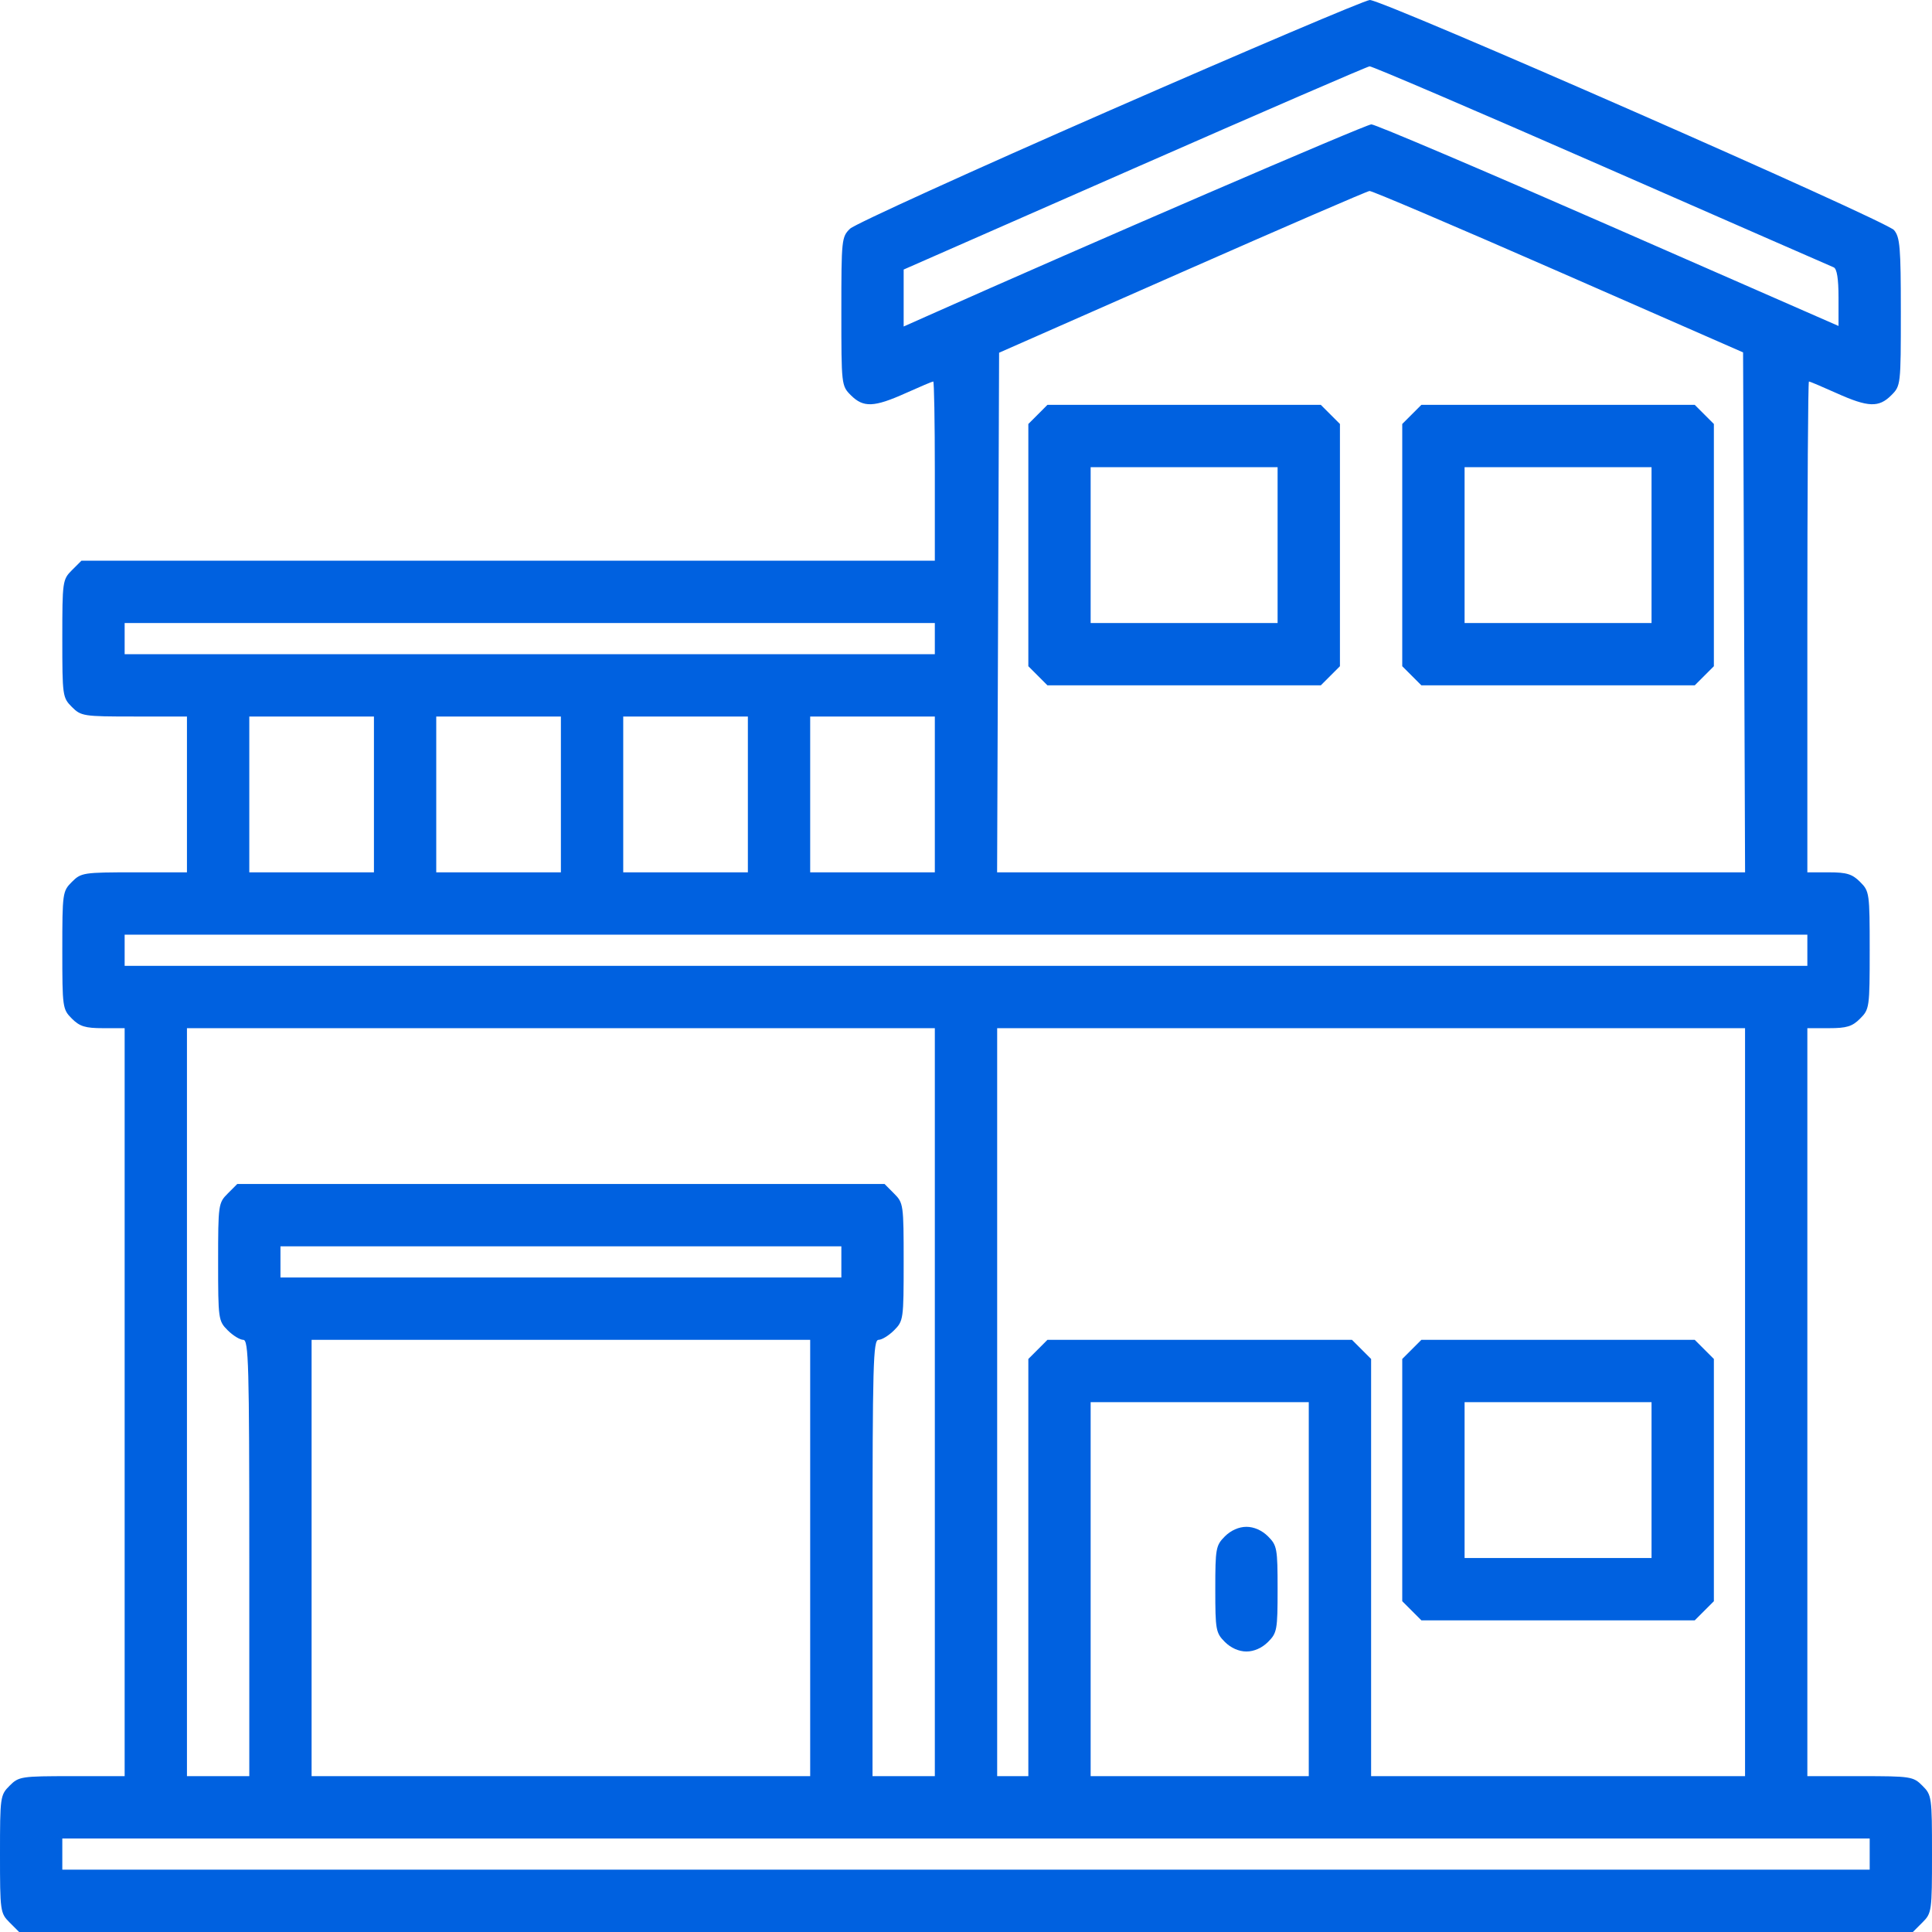
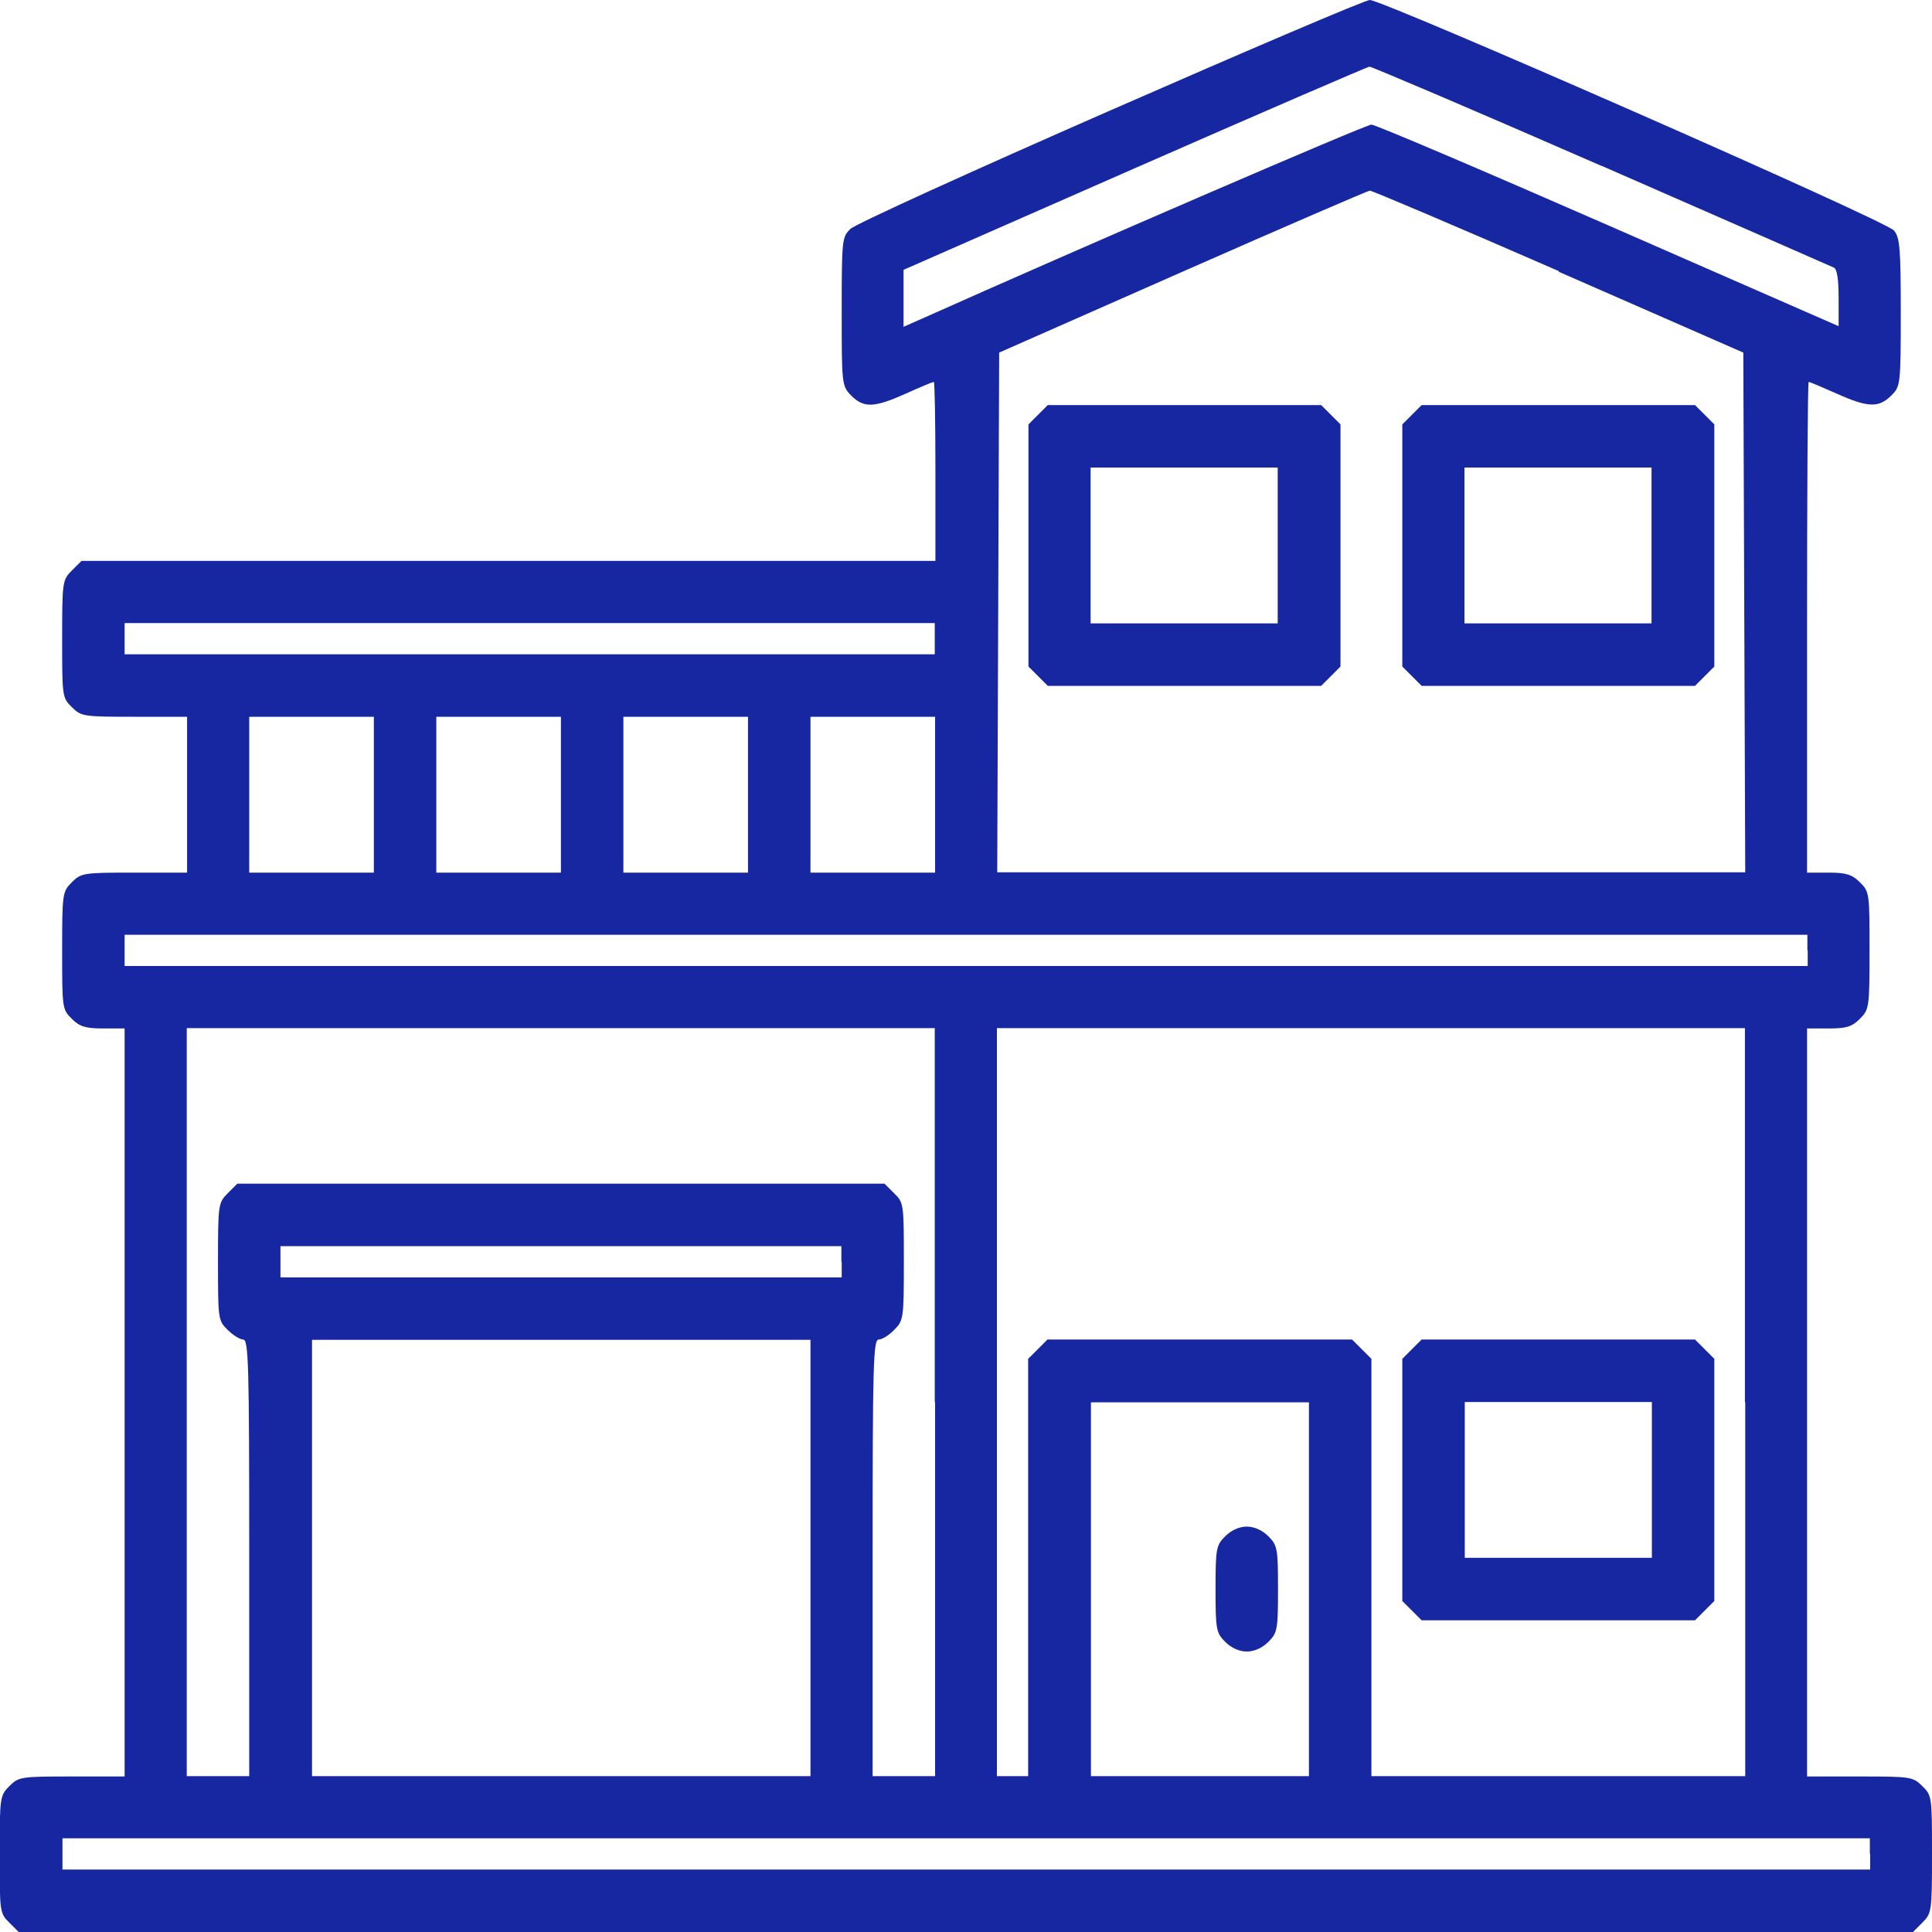
- <svg xmlns="http://www.w3.org/2000/svg" width="60" height="60" viewBox="0 0 60 60" fill="none">
-   <path fill-rule="evenodd" clip-rule="evenodd" d="M34.476 3.425C30.184 5.304 26.551 6.958 26.401 7.101C26.137 7.354 26.129 7.434 26.129 9.671C26.129 11.96 26.131 11.982 26.426 12.276C26.813 12.663 27.143 12.651 28.125 12.21C28.57 12.01 28.956 11.847 28.983 11.847C29.01 11.847 29.032 13.099 29.032 14.63V17.413H15.781H2.529L2.232 17.709C1.943 17.999 1.935 18.055 1.935 19.832C1.935 21.609 1.943 21.666 2.232 21.955C2.518 22.241 2.589 22.252 4.168 22.252H5.806V24.672V27.091H4.168C2.589 27.091 2.518 27.102 2.232 27.389C1.943 27.677 1.935 27.734 1.935 29.511C1.935 31.288 1.943 31.345 2.232 31.634C2.476 31.878 2.649 31.931 3.2 31.931H3.871V43.546V55.16H2.232C0.654 55.16 0.583 55.171 0.297 55.458C0.008 55.747 0 55.803 0 57.58C0 59.357 0.008 59.414 0.297 59.703L0.594 60H30H59.406L59.703 59.703C59.992 59.414 60 59.357 60 57.58C60 55.803 59.992 55.747 59.703 55.458C59.417 55.171 59.346 55.16 57.767 55.16H56.129V43.546V31.931H56.8C57.351 31.931 57.524 31.878 57.767 31.634C58.057 31.345 58.065 31.288 58.065 29.511C58.065 27.734 58.057 27.677 57.767 27.389C57.524 27.145 57.351 27.091 56.8 27.091H56.129V19.469C56.129 15.277 56.151 11.847 56.178 11.847C56.205 11.847 56.591 12.01 57.036 12.21C58.018 12.651 58.348 12.663 58.735 12.276C59.03 11.982 59.032 11.959 59.032 9.688C59.032 7.683 59.006 7.366 58.821 7.146C58.572 6.852 42.93 -0.014 42.54 2.26112e-05C42.396 0.005 38.767 1.547 34.476 3.425ZM49.731 5.144C53.616 6.847 56.862 8.268 56.946 8.302C57.047 8.344 57.097 8.654 57.097 9.244V10.123L49.951 6.993C46.021 5.271 42.708 3.862 42.589 3.862C42.423 3.862 33.745 7.607 28.76 9.83L28.064 10.14V9.255V8.371L35.232 5.222C39.174 3.49 42.46 2.067 42.534 2.06C42.608 2.053 45.847 3.441 49.731 5.144ZM48.399 8.431L54.133 10.944L54.164 19.018L54.195 27.091H42.581H30.966L30.997 19.023L31.028 10.954L36.714 8.448C39.841 7.07 42.459 5.937 42.532 5.931C42.605 5.924 45.245 7.049 48.399 8.431ZM32.233 12.87L31.936 13.167V16.929V20.69L32.233 20.987L32.529 21.284H36.774H41.019L41.316 20.987L41.613 20.69V16.929V13.167L41.316 12.87L41.019 12.573H36.774H32.529L32.233 12.87ZM43.845 12.87L43.548 13.167V16.929V20.69L43.845 20.987L44.142 21.284H48.387H52.632L52.929 20.987L53.226 20.69V16.929V13.167L52.929 12.87L52.632 12.573H48.387H44.142L43.845 12.87ZM39.677 16.929V19.348H36.774H33.871V16.929V14.509H36.774H39.677V16.929ZM51.29 16.929V19.348H48.387H45.484V16.929V14.509H48.387H51.29V16.929ZM29.032 19.832V20.316H16.452H3.871V19.832V19.348H16.452H29.032V19.832ZM11.613 24.672V27.091H9.677H7.742V24.672V22.252H9.677H11.613V24.672ZM17.419 24.672V27.091H15.484H13.548V24.672V22.252H15.484H17.419V24.672ZM23.226 24.672V27.091H21.29H19.355V24.672V22.252H21.29H23.226V24.672ZM29.032 24.672V27.091H27.097H25.161V24.672V22.252H27.097H29.032V24.672ZM56.129 29.511V29.995H30H3.871V29.511V29.027H30H56.129V29.511ZM29.032 43.546V55.16H28.064H27.097V48.385C27.097 42.355 27.117 41.61 27.284 41.61C27.387 41.61 27.604 41.476 27.767 41.313C28.057 41.024 28.064 40.967 28.064 39.19C28.064 37.413 28.057 37.356 27.767 37.068L27.471 36.77H17.419H7.368L7.071 37.068C6.782 37.356 6.774 37.413 6.774 39.19C6.774 40.967 6.782 41.024 7.071 41.313C7.234 41.476 7.452 41.61 7.555 41.61C7.721 41.61 7.742 42.355 7.742 48.385V55.16H6.774H5.806V43.546V31.931H17.419H29.032V43.546ZM54.194 43.546V55.16H48.387H42.581V48.682V42.204L42.284 41.907L41.987 41.61H37.258H32.529L32.233 41.907L31.936 42.204V48.682V55.16H31.452H30.968V43.546V31.931H42.581H54.194V43.546ZM26.129 39.19V39.674H17.419H8.71V39.19V38.706H17.419H26.129V39.19ZM25.161 48.385V55.16H17.419H9.677V48.385V41.61H17.419H25.161V48.385ZM43.845 41.907L43.548 42.204V45.965V49.727L43.845 50.024L44.142 50.321H48.387H52.632L52.929 50.024L53.226 49.727V45.965V42.204L52.929 41.907L52.632 41.61H48.387H44.142L43.845 41.907ZM40.645 49.353V55.16H37.258H33.871V49.353V43.546H37.258H40.645V49.353ZM51.29 45.965V48.385H48.387H45.484V45.965V43.546H48.387H51.29V45.965ZM38.039 47.714C37.759 47.994 37.742 48.09 37.742 49.353C37.742 50.617 37.759 50.712 38.039 50.992C38.226 51.179 38.474 51.289 38.71 51.289C38.945 51.289 39.193 51.179 39.38 50.992C39.66 50.712 39.677 50.617 39.677 49.353C39.677 48.09 39.66 47.994 39.38 47.714C39.193 47.527 38.945 47.417 38.71 47.417C38.474 47.417 38.226 47.527 38.039 47.714ZM58.065 57.58V58.064H30H1.935V57.58V57.096H30H58.065V57.58Z" fill="#0061E0" />
+ <svg xmlns="http://www.w3.org/2000/svg" id="Layer_1" viewBox="0 0 60 60">
+   <defs>
+     <style>.cls-1{fill:#1727a2;fill-rule:evenodd;}</style>
+   </defs>
+   <path class="cls-1" d="m34.48,3.43c-4.29,1.88-7.92,3.53-8.07,3.68-.26.25-.27.33-.27,2.57s0,2.31.3,2.61c.39.39.72.37,1.7-.07.44-.2.83-.36.86-.36s.05,1.25.05,2.78v2.78H2.53l-.3.3c-.29.29-.3.35-.3,2.12s0,1.83.3,2.12c.29.29.36.3,1.94.3h1.64v4.84h-1.64c-1.58,0-1.65.01-1.94.3-.29.29-.3.35-.3,2.12s0,1.83.3,2.12c.24.24.42.3.97.3h.67v23.23h-1.64c-1.58,0-1.65.01-1.94.3-.29.29-.3.35-.3,2.12s0,1.83.3,2.12l.3.3h58.81l.3-.3c.29-.29.3-.35.3-2.12s0-1.83-.3-2.12c-.29-.29-.36-.3-1.94-.3h-1.64v-23.23h.67c.55,0,.72-.05.97-.3.29-.29.3-.35.3-2.12s0-1.83-.3-2.12c-.24-.24-.42-.3-.97-.3h-.67v-7.62c0-4.19.02-7.62.05-7.62s.41.16.86.36c.98.44,1.31.45,1.7.07.29-.29.3-.32.3-2.59,0-2.01-.03-2.32-.21-2.54C58.57,6.85,42.93-.01,42.54,0c-.14,0-3.77,1.55-8.06,3.43Zm15.26,1.72c3.88,1.7,7.13,3.12,7.21,3.16.1.04.15.35.15.94v.88l-7.15-3.13c-3.93-1.72-7.24-3.13-7.36-3.13-.17,0-8.84,3.74-13.83,5.97l-.7.31v-1.77l7.17-3.15c3.94-1.73,7.23-3.15,7.3-3.16.07,0,3.31,1.38,7.2,3.08Zm-1.33,3.29l5.73,2.51.03,8.07.03,8.07h-23.23l.03-8.07.03-8.07,5.69-2.51c3.13-1.38,5.75-2.51,5.82-2.52.07,0,2.71,1.12,5.87,2.5Zm-16.17,4.44l-.3.3v7.52l.3.3.3.3h8.49l.3-.3.3-.3v-7.52l-.3-.3-.3-.3h-8.49l-.3.3Zm11.61,0l-.3.3v7.52l.3.3.3.3h8.49l.3-.3.3-.3v-7.52l-.3-.3-.3-.3h-8.49l-.3.3Zm-4.17,4.06v2.42h-5.81v-4.84h5.81v2.42Zm11.61,0v2.42h-5.81v-4.84h5.81v2.42Zm-22.26,2.9v.48H3.87v-.97h25.16v.48Zm-17.42,4.84v2.42h-3.87v-4.84h3.87v2.42Zm5.81,0v2.42h-3.87v-4.84h3.87v2.42Zm5.81,0v2.42h-3.87v-4.84h3.87v2.42Zm5.81,0v2.42h-3.87v-4.84h3.87v2.42Zm27.1,4.84v.48H3.87v-.97h52.26v.48Zm-27.1,14.03v11.61h-1.94v-6.78c0-6.03.02-6.78.19-6.78.1,0,.32-.13.48-.3.29-.29.3-.35.3-2.12s0-1.83-.3-2.12l-.3-.3H7.37l-.3.3c-.29.29-.3.35-.3,2.12s0,1.83.3,2.12c.16.16.38.3.48.3.17,0,.19.74.19,6.78v6.78h-1.94v-23.23h23.23v11.61Zm25.16,0v11.61h-11.61v-12.96l-.3-.3-.3-.3h-9.46l-.3.3-.3.3v12.96h-.97v-23.23h23.23v11.61Zm-28.06-4.36v.48H8.71v-.97h17.42v.48Zm-.97,9.19v6.78h-15.48v-13.55h15.48v6.78Zm18.68-6.48l-.3.3v7.52l.3.3.3.3h8.49l.3-.3.3-.3v-7.52l-.3-.3-.3-.3h-8.49l-.3.3Zm-3.2,7.45v5.81h-6.77v-11.61h6.77v5.81Zm10.65-3.39v2.42h-5.81v-4.84h5.81v2.42Zm-13.25,1.75c-.28.28-.3.38-.3,1.64s.02,1.36.3,1.64c.19.19.44.3.67.3s.48-.11.67-.3c.28-.28.3-.38.3-1.64s-.02-1.36-.3-1.64c-.19-.19-.44-.3-.67-.3s-.48.11-.67.3Zm20.03,9.87v.48H1.94v-.97h56.13v.48Z" />
</svg>
